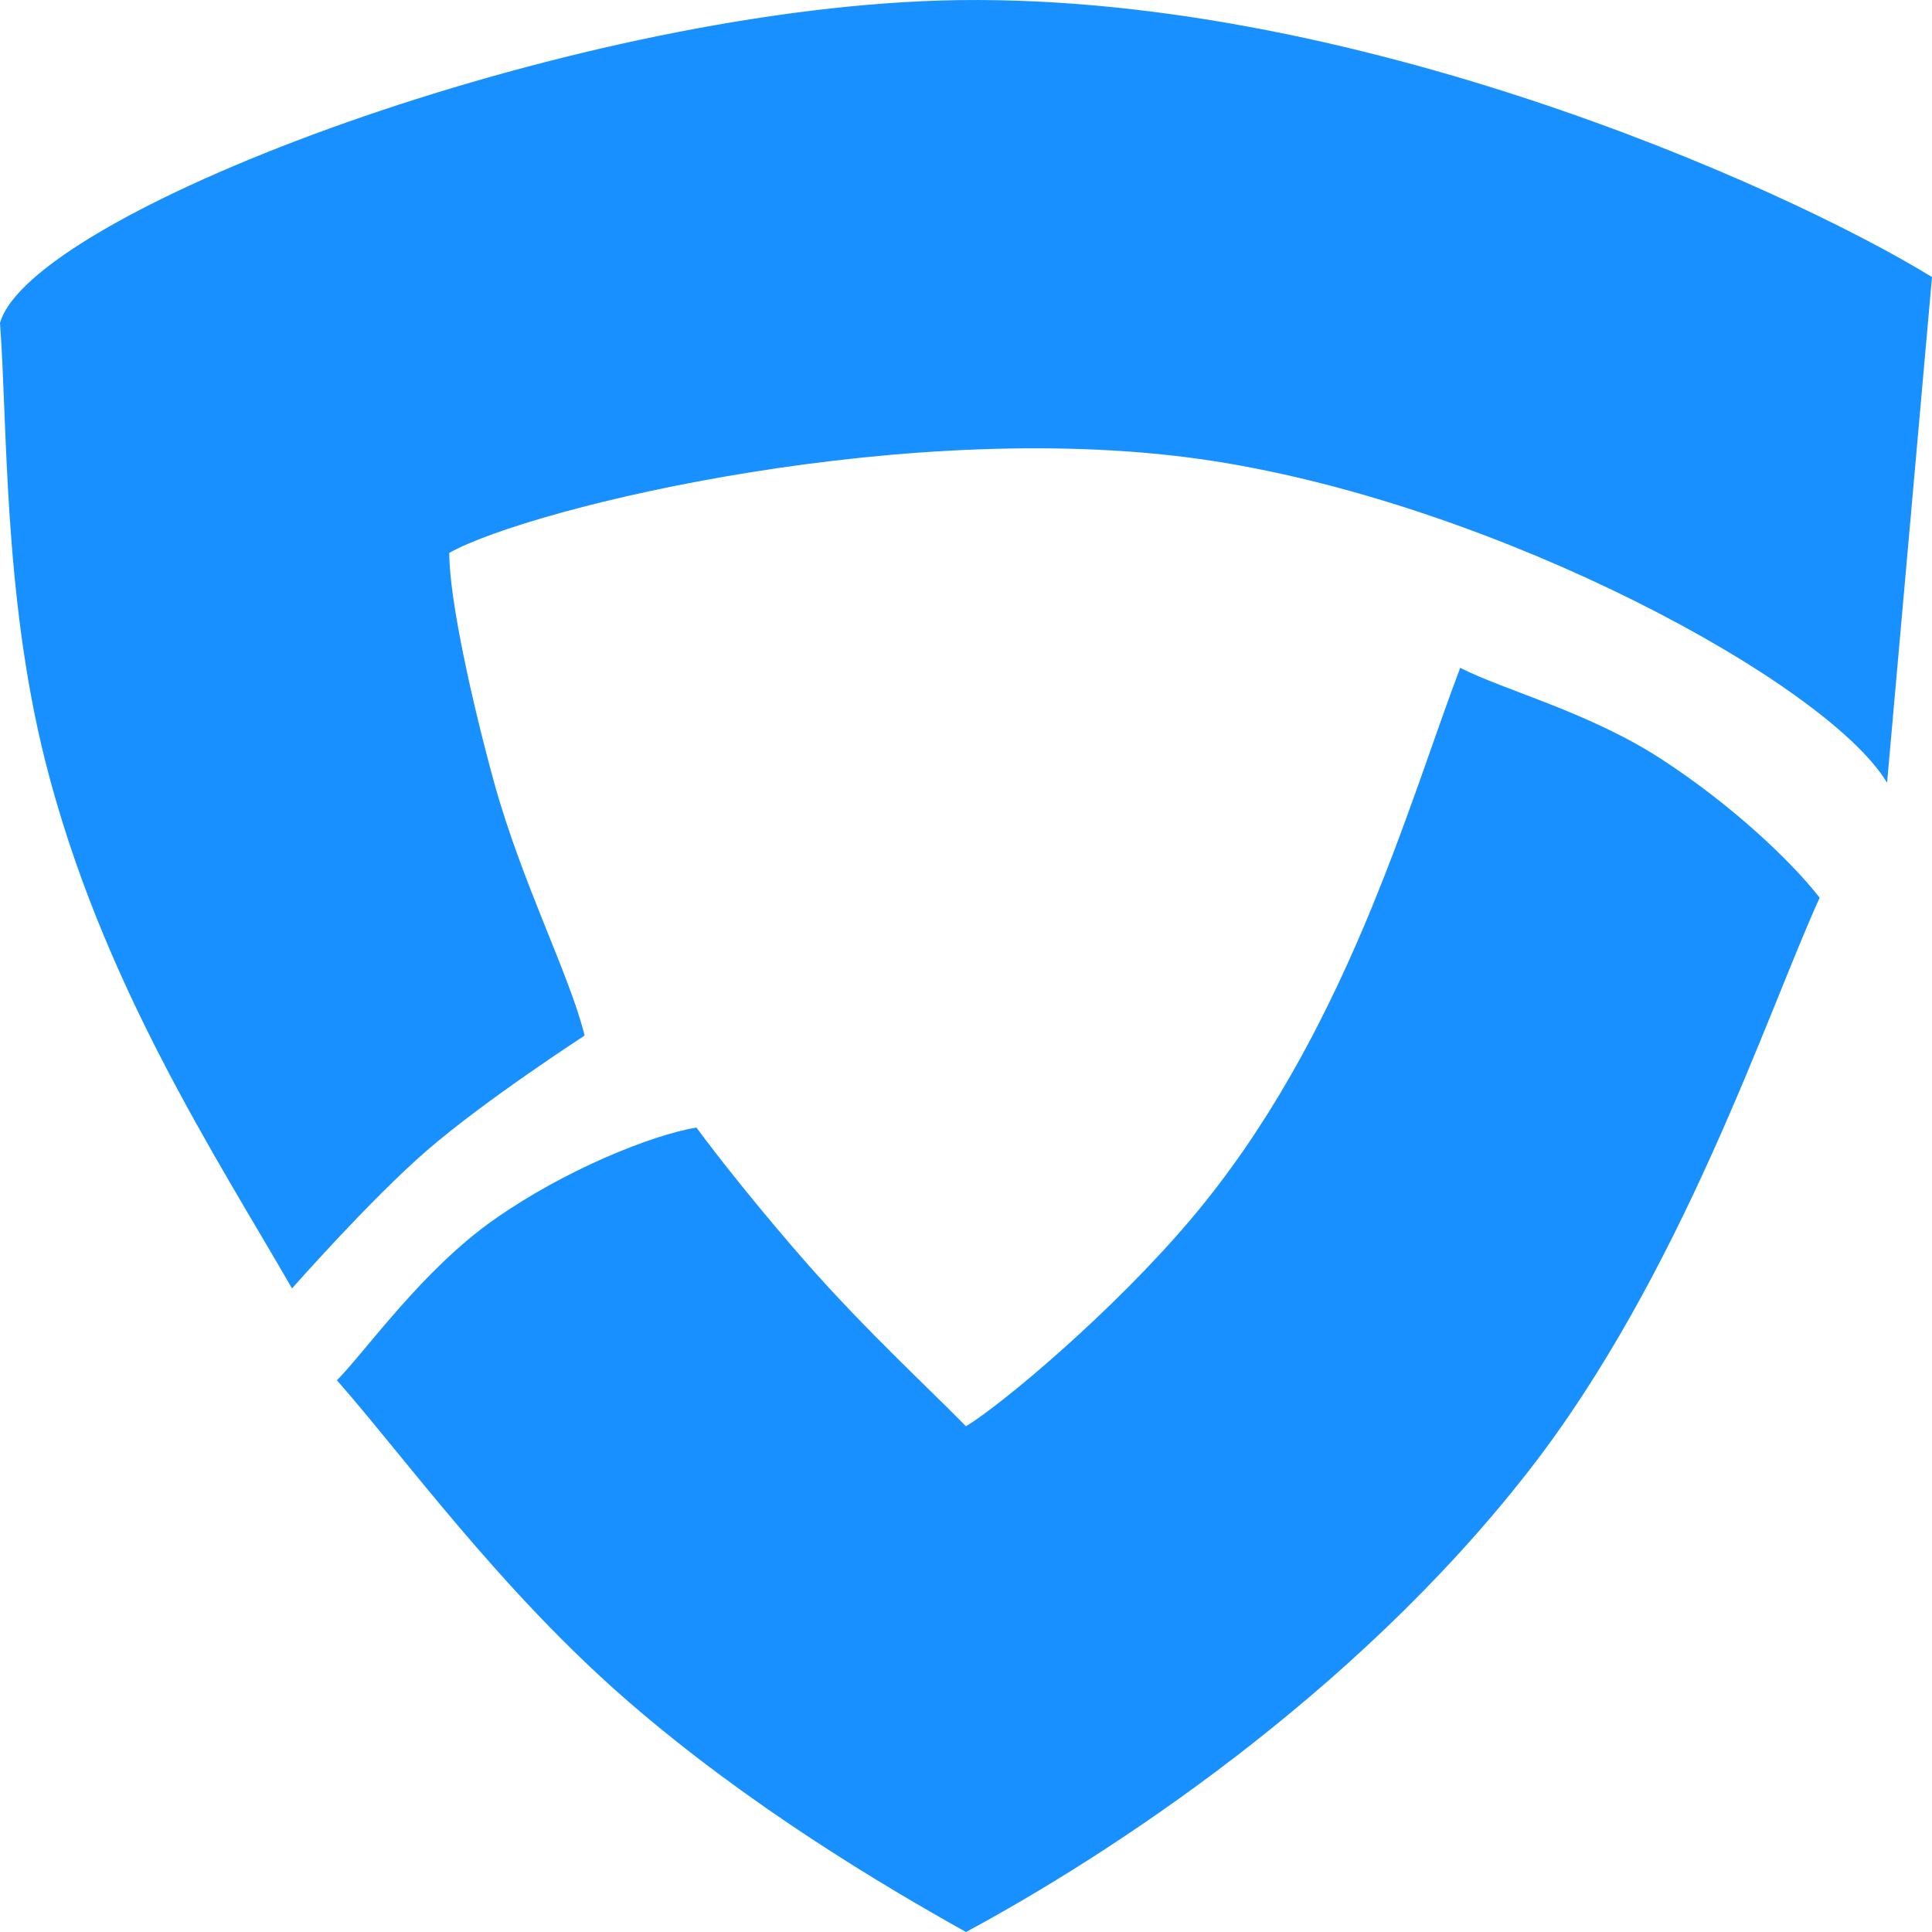
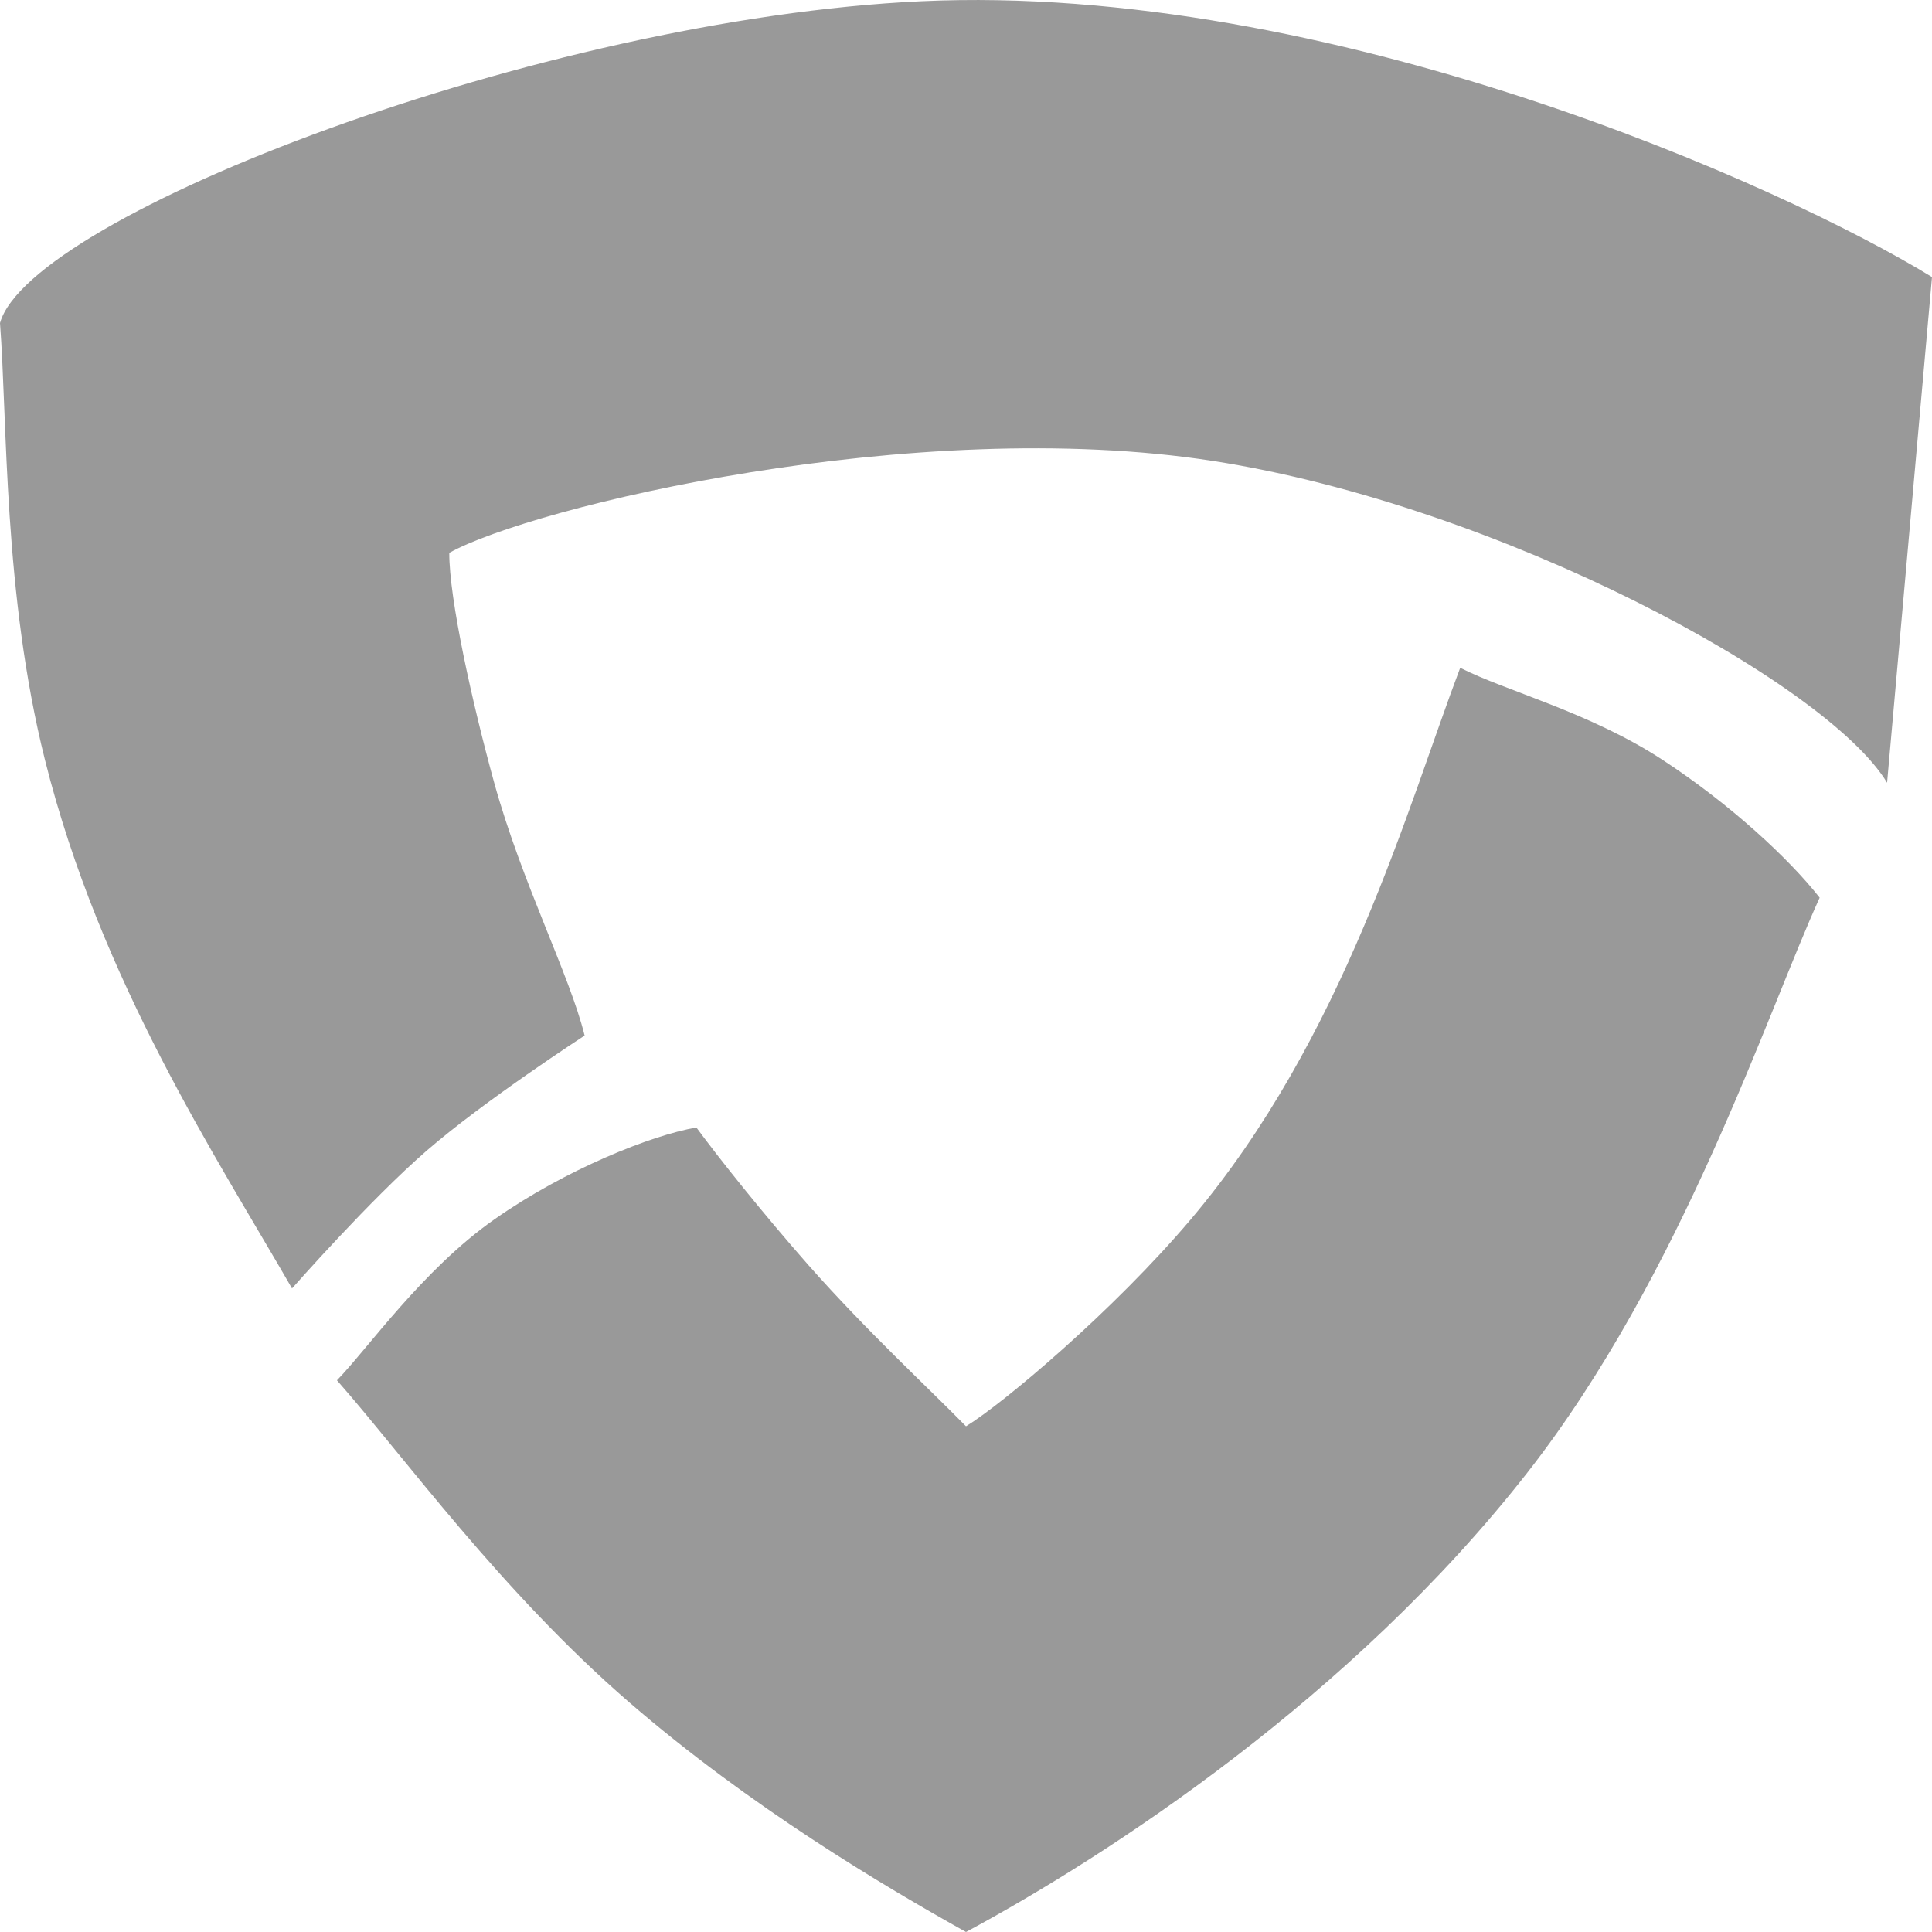
<svg xmlns="http://www.w3.org/2000/svg" width="20" height="20" viewBox="0 0 20 20" fill="none">
  <g id="Group 58">
    <g id="Vector 1">
-       <path d="M9.535 0.013C5.604 0.195 0.31 2.234 0 3.344C0.078 4.375 0.034 6.145 0.465 7.865C1.04 10.16 2.248 11.989 3.023 13.338C3.023 13.338 3.831 12.419 4.419 11.91C5.016 11.392 6.052 10.72 6.052 10.72C5.895 10.086 5.406 9.15 5.116 8.103C4.889 7.279 4.649 6.199 4.651 5.723C5.504 5.248 9.474 4.292 12.558 4.772C15.531 5.234 18.915 7.072 19.535 8.103L20 2.868C18.45 1.916 13.76 -0.183 9.535 0.013Z" fill="#1890FF" />
-       <path d="M5.116 12.624C5.854 12.106 6.744 11.751 7.209 11.672C7.442 11.989 7.897 12.561 8.372 13.1C8.975 13.782 9.612 14.369 10 14.765C10.388 14.527 11.526 13.569 12.326 12.624C13.921 10.739 14.574 8.341 15.116 6.913C15.581 7.151 16.455 7.372 17.209 7.865C17.915 8.326 18.527 8.896 18.837 9.293C18.295 10.482 17.412 13.196 15.814 15.241C13.998 17.565 11.473 19.207 10 20C9.147 19.524 7.762 18.702 6.512 17.621C5.187 16.474 4.186 15.082 3.488 14.289C3.798 13.972 4.375 13.144 5.116 12.624Z" fill="#1890FF" />
+       <path d="M9.535 0.013C5.604 0.195 0.31 2.234 0 3.344C0.078 4.375 0.034 6.145 0.465 7.865C1.04 10.16 2.248 11.989 3.023 13.338C3.023 13.338 3.831 12.419 4.419 11.91C5.016 11.392 6.052 10.72 6.052 10.72C5.895 10.086 5.406 9.15 5.116 8.103C4.889 7.279 4.649 6.199 4.651 5.723C5.504 5.248 9.474 4.292 12.558 4.772C15.531 5.234 18.915 7.072 19.535 8.103L20 2.868C18.45 1.916 13.76 -0.183 9.535 0.013Z" fill="#999999" />
+       <path d="M5.116 12.624C5.854 12.106 6.744 11.751 7.209 11.672C7.442 11.989 7.897 12.561 8.372 13.1C8.975 13.782 9.612 14.369 10 14.765C10.388 14.527 11.526 13.569 12.326 12.624C13.921 10.739 14.574 8.341 15.116 6.913C15.581 7.151 16.455 7.372 17.209 7.865C17.915 8.326 18.527 8.896 18.837 9.293C18.295 10.482 17.412 13.196 15.814 15.241C13.998 17.565 11.473 19.207 10 20C9.147 19.524 7.762 18.702 6.512 17.621C5.187 16.474 4.186 15.082 3.488 14.289C3.798 13.972 4.375 13.144 5.116 12.624Z" fill="#999999" />
    </g>
  </g>
</svg>
